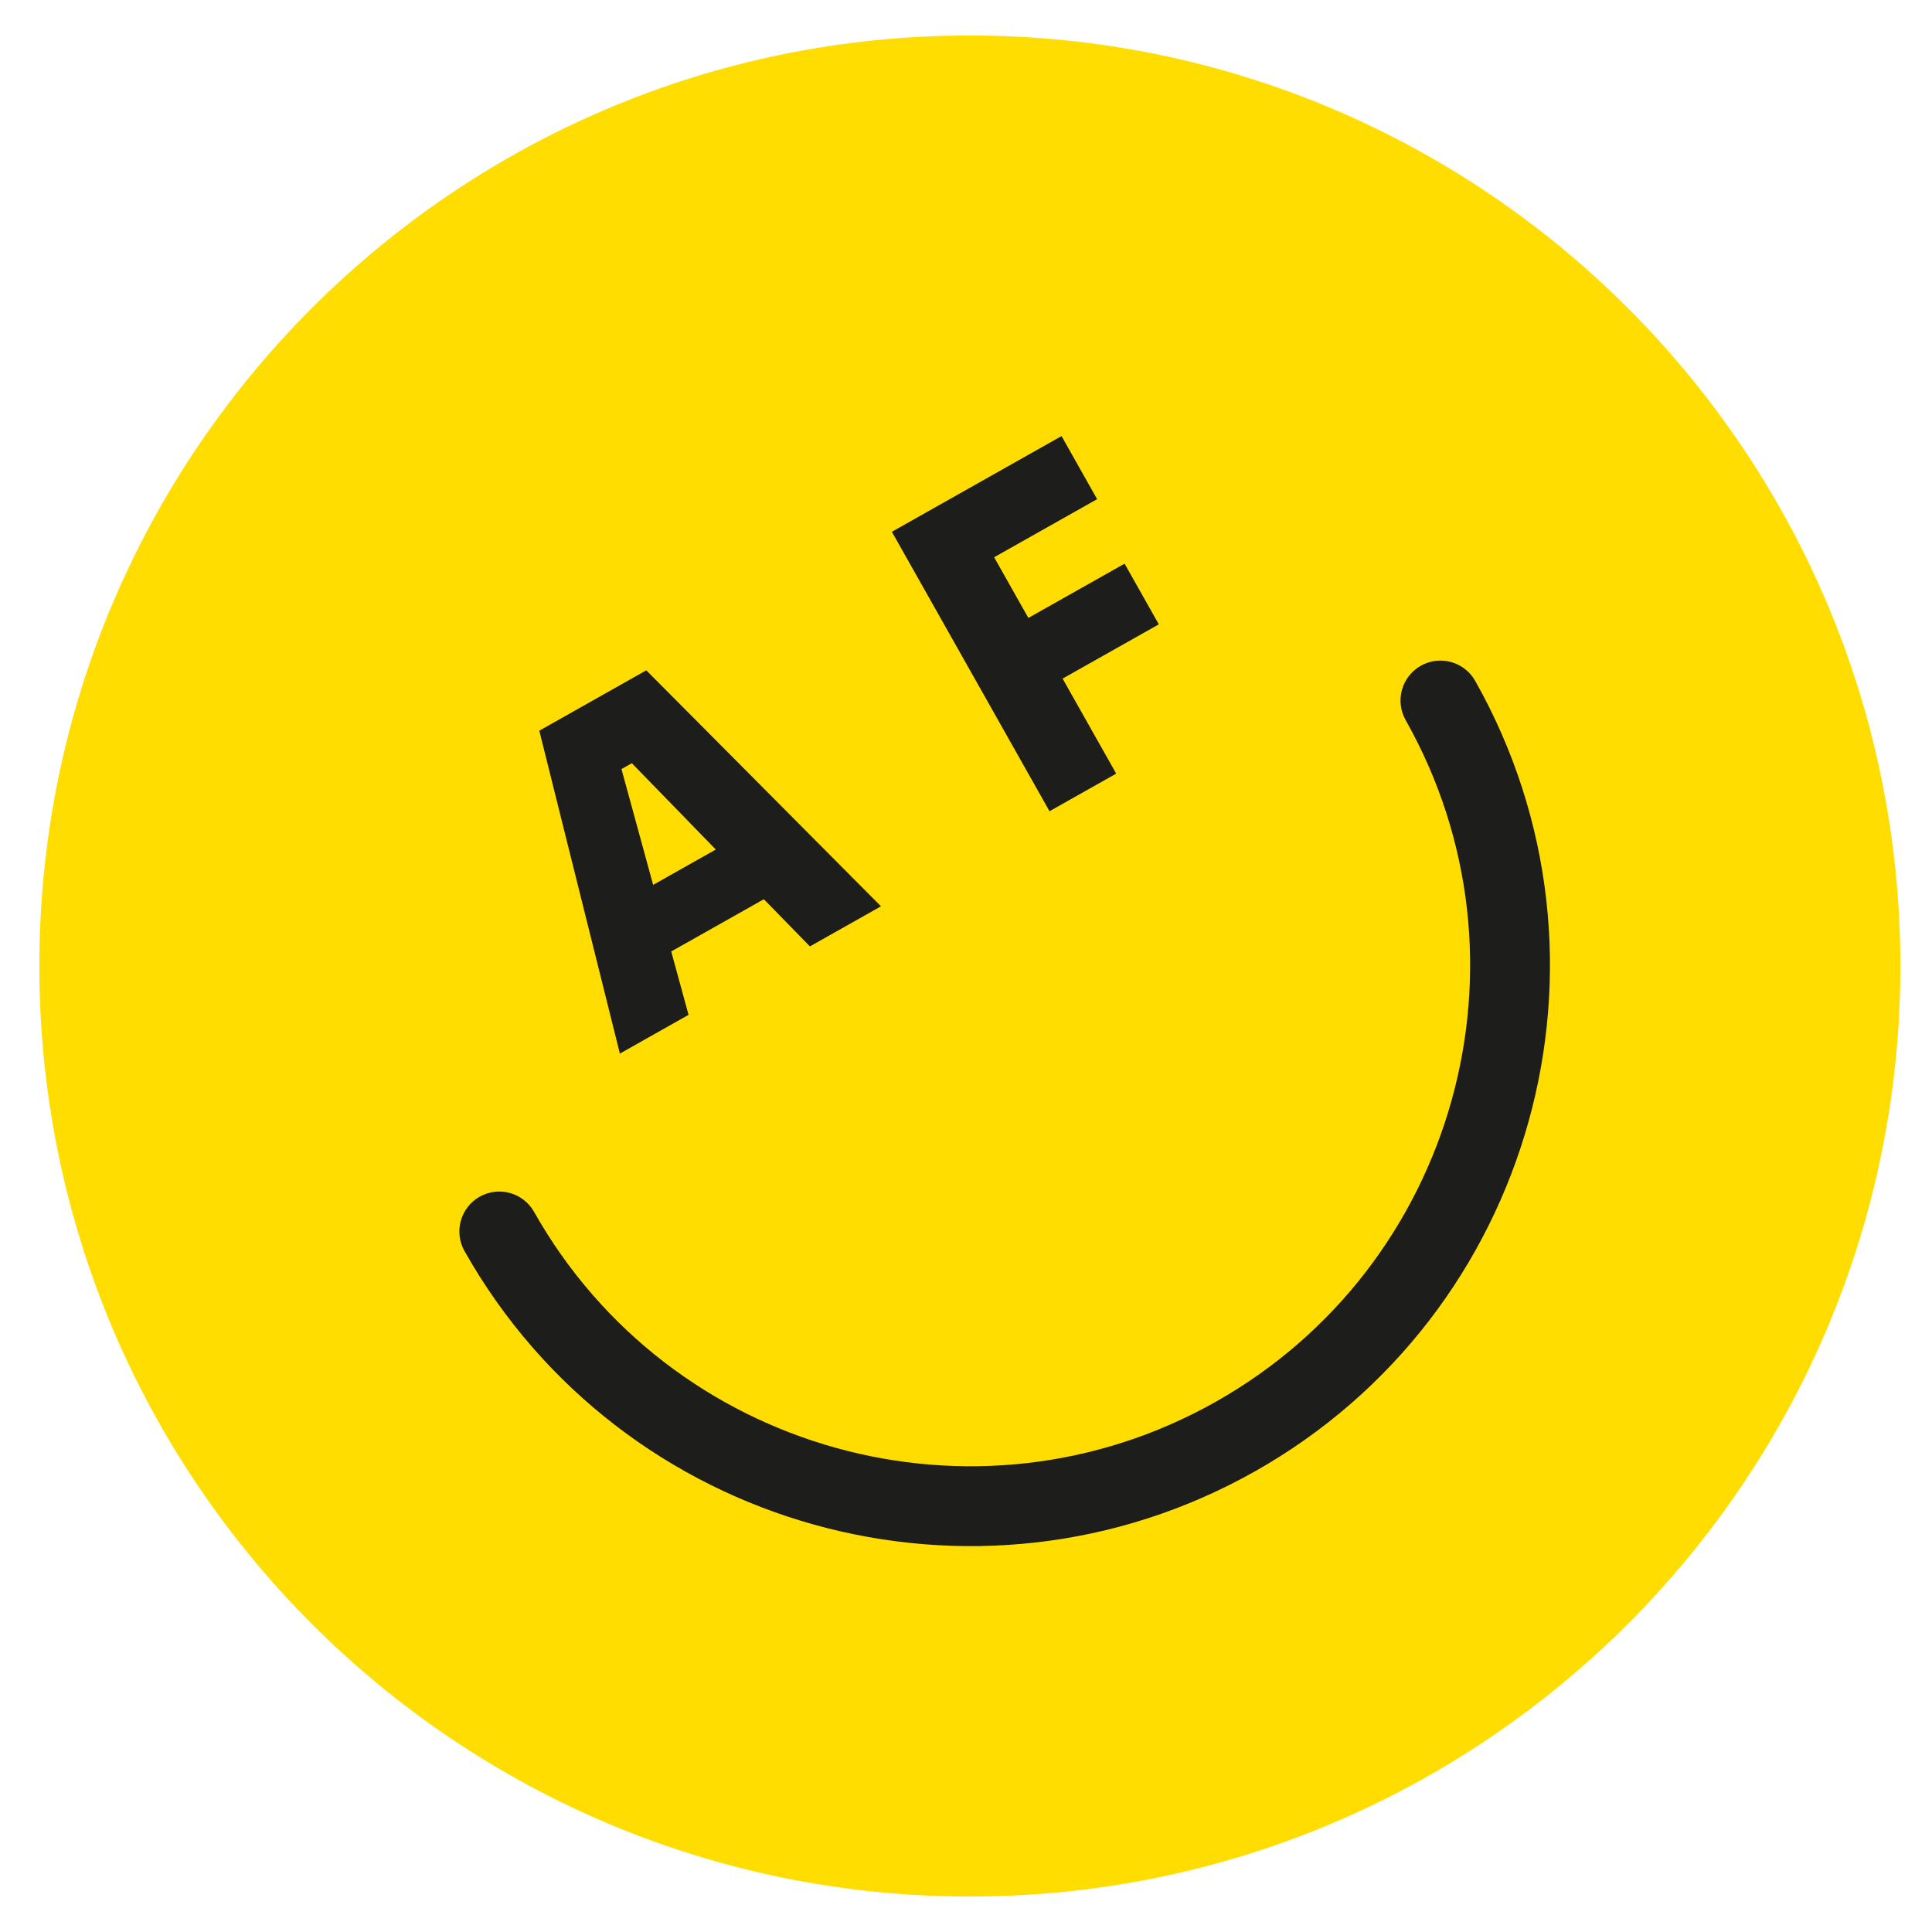
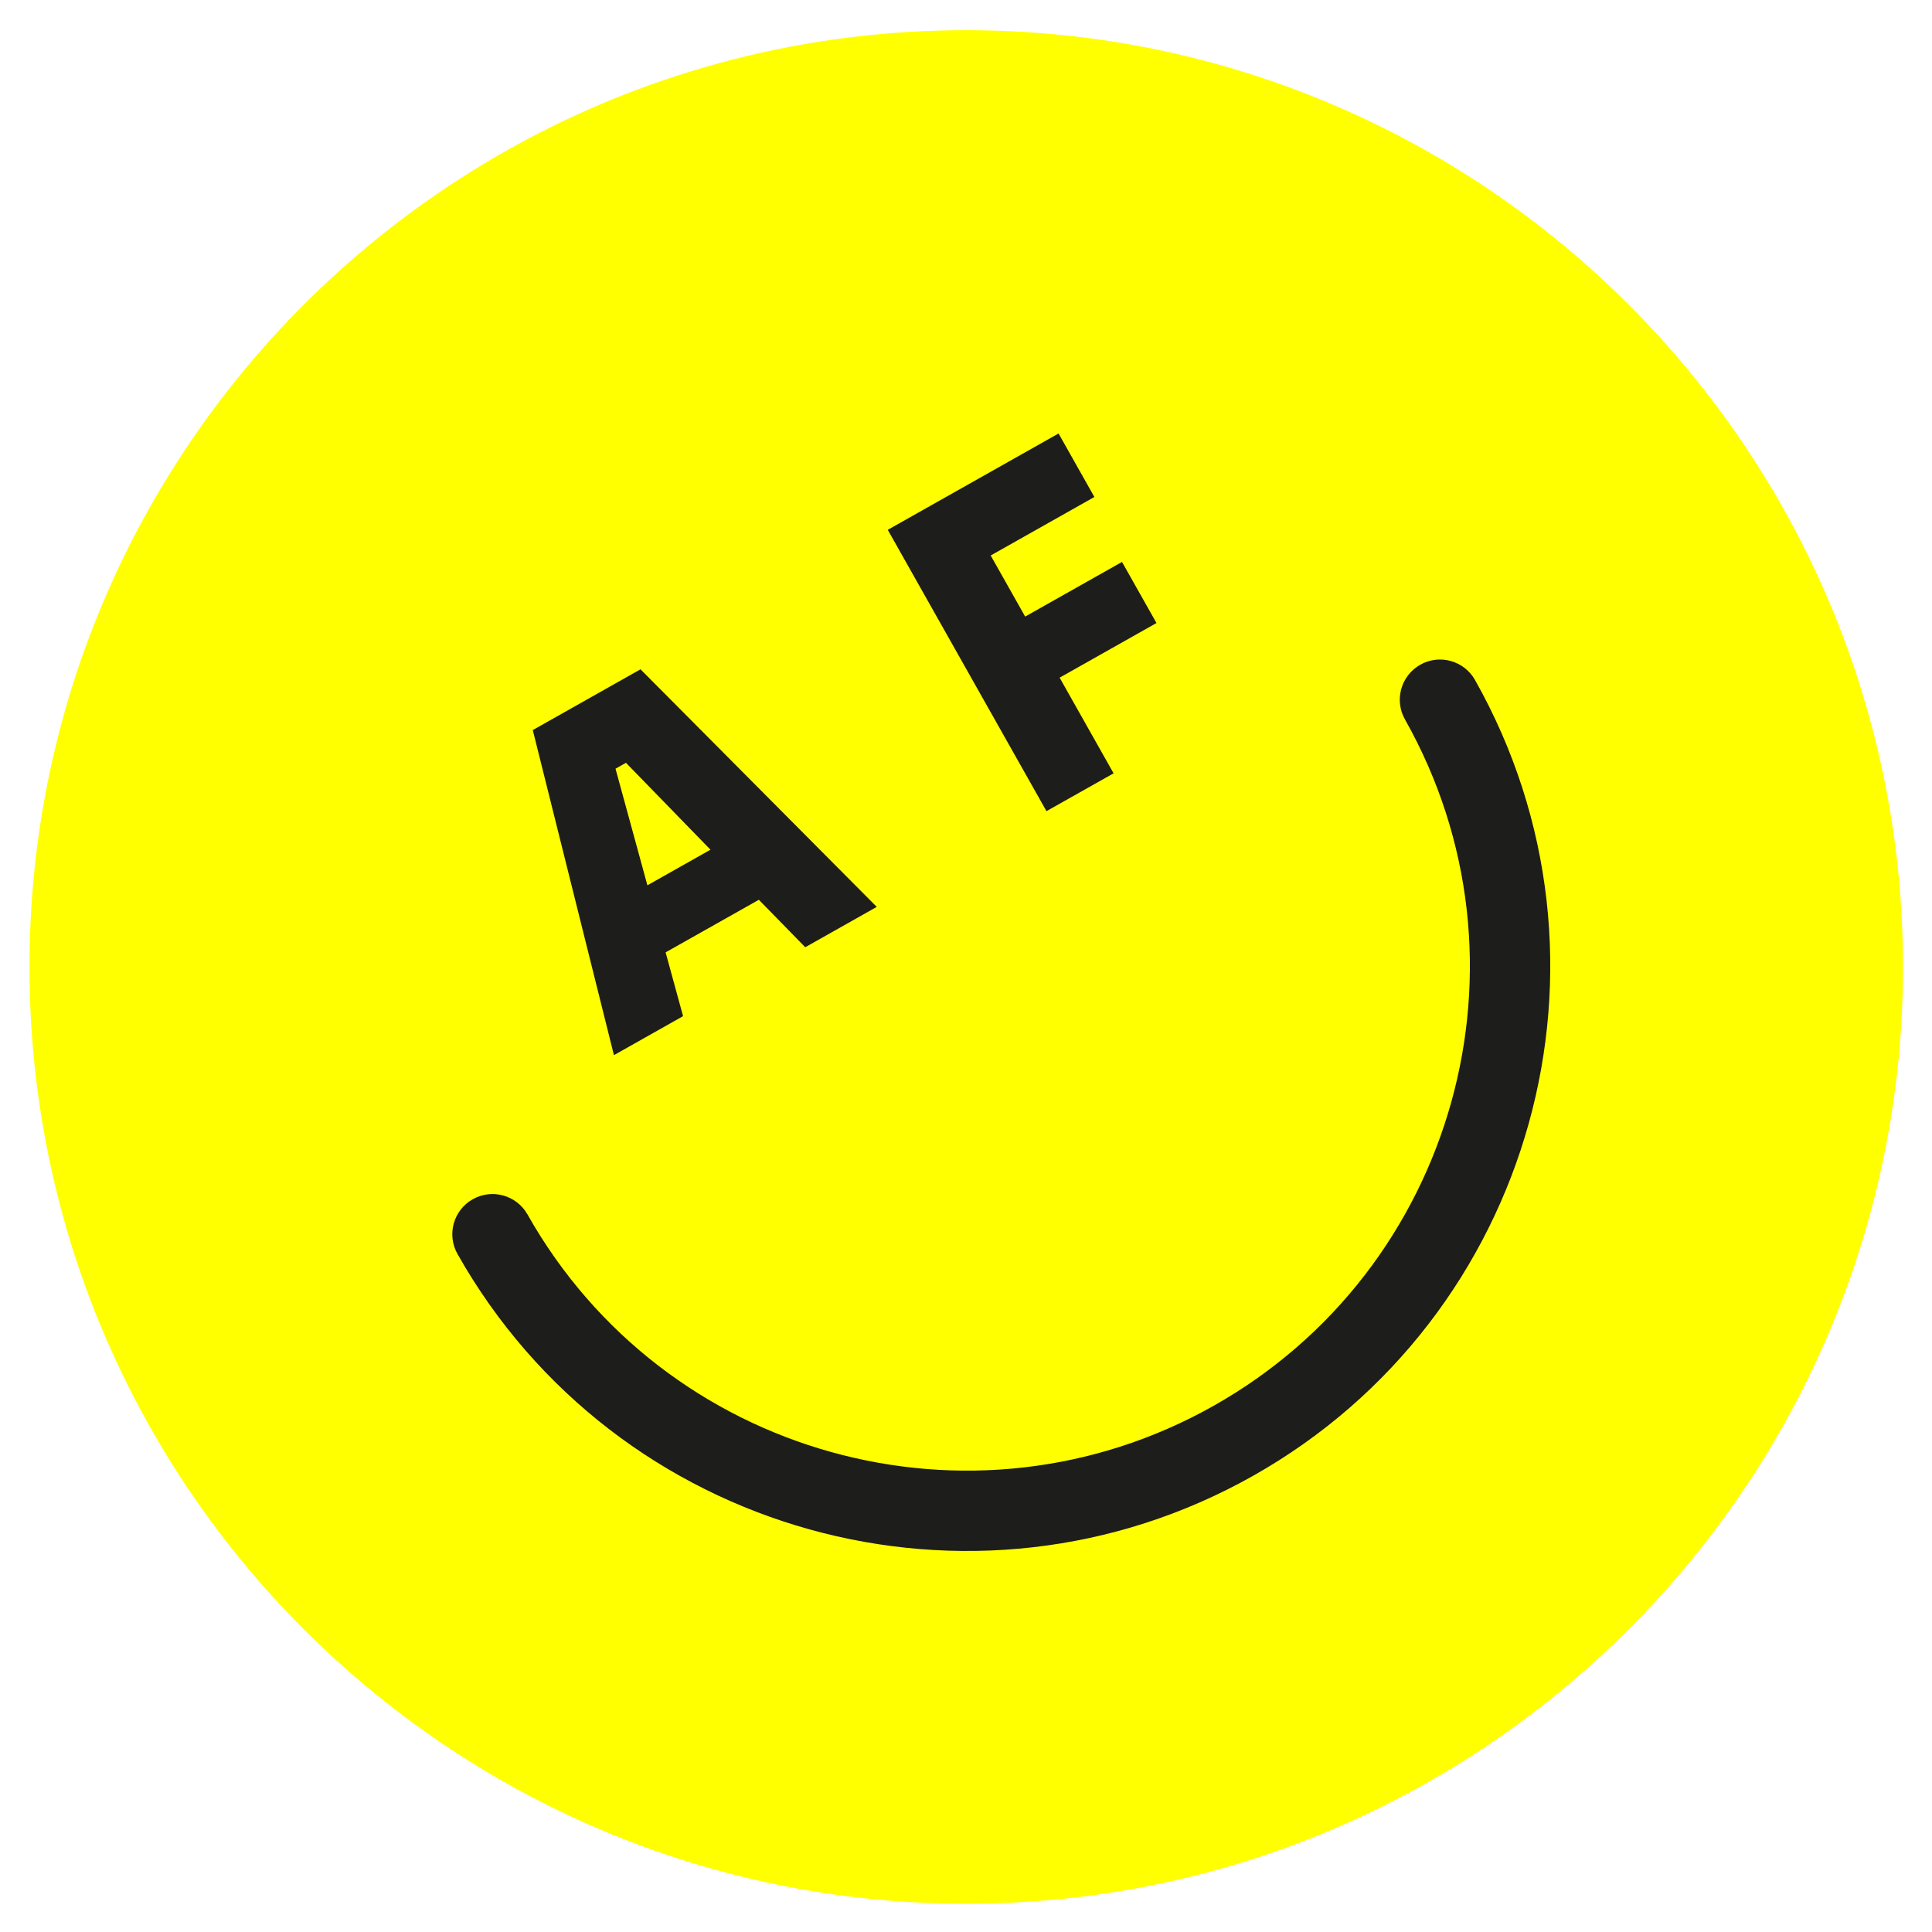
- <svg xmlns="http://www.w3.org/2000/svg" version="1.1" x="0px" y="0px" viewBox="0 0 1000 1000" style="enable-background:new 0 0 1000 1000;" xml:space="preserve">
+ <svg xmlns="http://www.w3.org/2000/svg" version="1.1" id="Layer_1" x="0px" y="0px" viewBox="0 0 1000 1000" style="enable-background:new 0 0 1000 1000;" xml:space="preserve">
  <style type="text/css">
- 	.st0{display:none;}
- 	.st1{display:inline;fill:#FFFF00;stroke:#FFEC00;stroke-miterlimit:10;}
- 	.st2{fill:#FFDD00;}
- 	.st3{fill:#1D1D1B;}
+ 	.st0{fill:#FFFF00;}
+ 	.st1{fill:#1D1D1B;}
</style>
-   <g id="Layer_1" class="st0">
-     <rect class="st1" width="1000" height="1000" />
-   </g>
-   <g id="Layer_2">
+   <g>
+     <circle class="st0" cx="500.13" cy="500.5" r="484.87" />
+     <path class="st1" d="M648.68,763.83c-145.2,81.91-329.97,30.42-411.88-114.77c-5.65-10.01-2.11-22.69,7.9-28.34   c10.01-5.65,22.69-2.11,28.34,7.9c70.64,125.22,229.98,169.62,355.2,98.98c125.22-70.64,169.62-229.98,98.98-355.2   c-5.65-10.01-2.11-22.69,7.9-28.34c10.01-5.65,22.69-2.11,28.34,7.9C845.37,497.15,793.88,681.92,648.68,763.83z" />
    <g>
-       <circle class="st2" cx="502" cy="500" r="481.63" />
-       <path class="st3" d="M649.56,761.57c-144.23,81.37-327.77,30.22-409.13-114.01c-5.61-9.94-2.1-22.54,7.84-28.15    c9.94-5.61,22.54-2.1,28.15,7.84c70.17,124.38,228.45,168.49,352.83,98.32c124.38-70.17,168.49-228.45,98.32-352.83    c-5.61-9.94-2.1-22.54,7.84-28.15s22.54-2.1,28.15,7.84C844.93,496.67,793.79,680.2,649.56,761.57z" />
-       <g>
-         <path class="st3" d="M419.21,489.85l-23.85-24.41l-47.94,27.04l8.97,32.8l-35.54,20.05L279.14,378.2l55.38-31.24l121.48,122.14     L419.21,489.85z M370.49,439.71l-43.45-44.67l-5.37,3.03l16.39,59.94L370.49,439.71z" />
-       </g>
-       <g>
-         <path class="st3" d="M543.23,419.89l-81.6-144.64l87.82-49.54l18.42,32.65l-53.31,30.07l17.72,31.41l49.8-28.09l17.72,31.41     L550,351.24l27.74,49.18L543.23,419.89z" />
-       </g>
+       <path class="st1" d="M416.79,490.29l-24.01-24.57l-48.26,27.22l9.03,33.02l-35.78,20.18l-42-168.26l55.75-31.45L453.81,469.4    L416.79,490.29z M367.74,439.8L324,394.83l-5.41,3.05l16.5,60.35L367.74,439.8z" />
    </g>
    <g>
- 	</g>
-     <g>
- 	</g>
-     <g>
- 	</g>
-     <g>
- 	</g>
-     <g>
- 	</g>
-     <g>
- 	</g>
+       <path class="st1" d="M541.65,419.85L459.5,274.24l88.41-49.87l18.54,32.87l-53.67,30.28l17.84,31.62l50.13-28.28l17.84,31.62    l-50.13,28.28l27.93,49.51L541.65,419.85z" />
+     </g>
  </g>
+   <g>
+ </g>
+   <g>
+ </g>
+   <g>
+ </g>
+   <g>
+ </g>
+   <g>
+ </g>
+   <g>
+ </g>
</svg>
